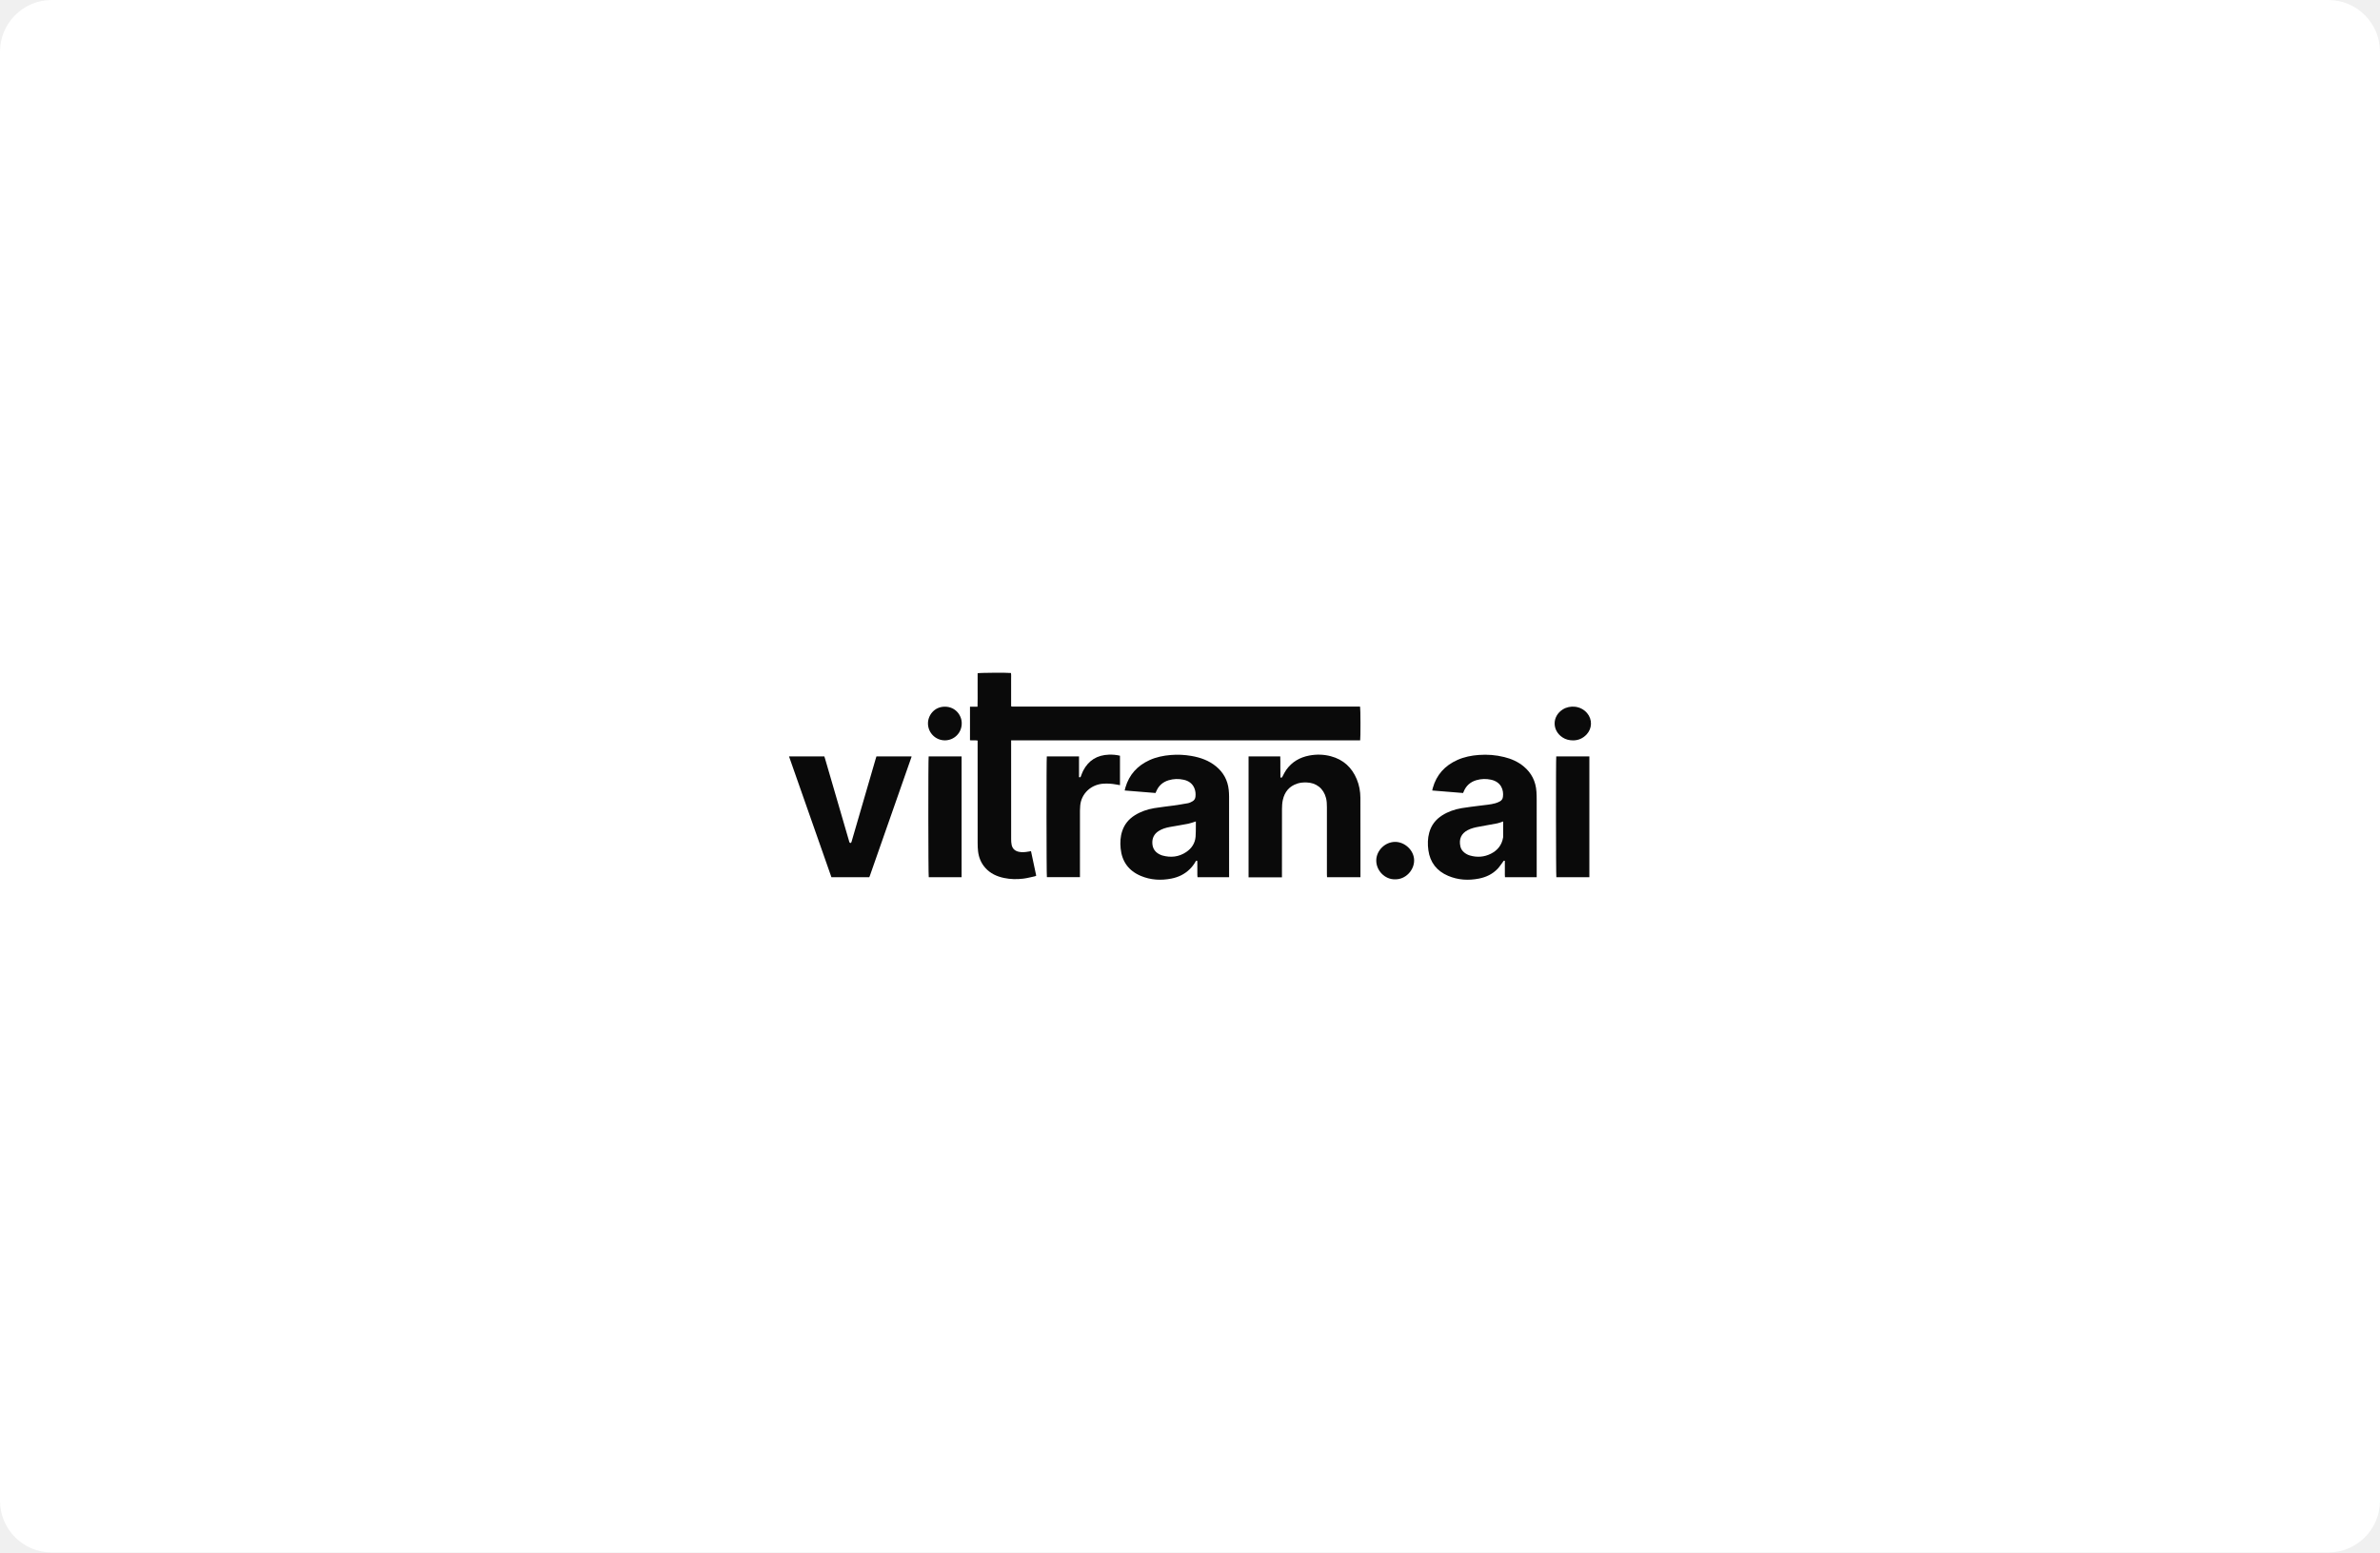
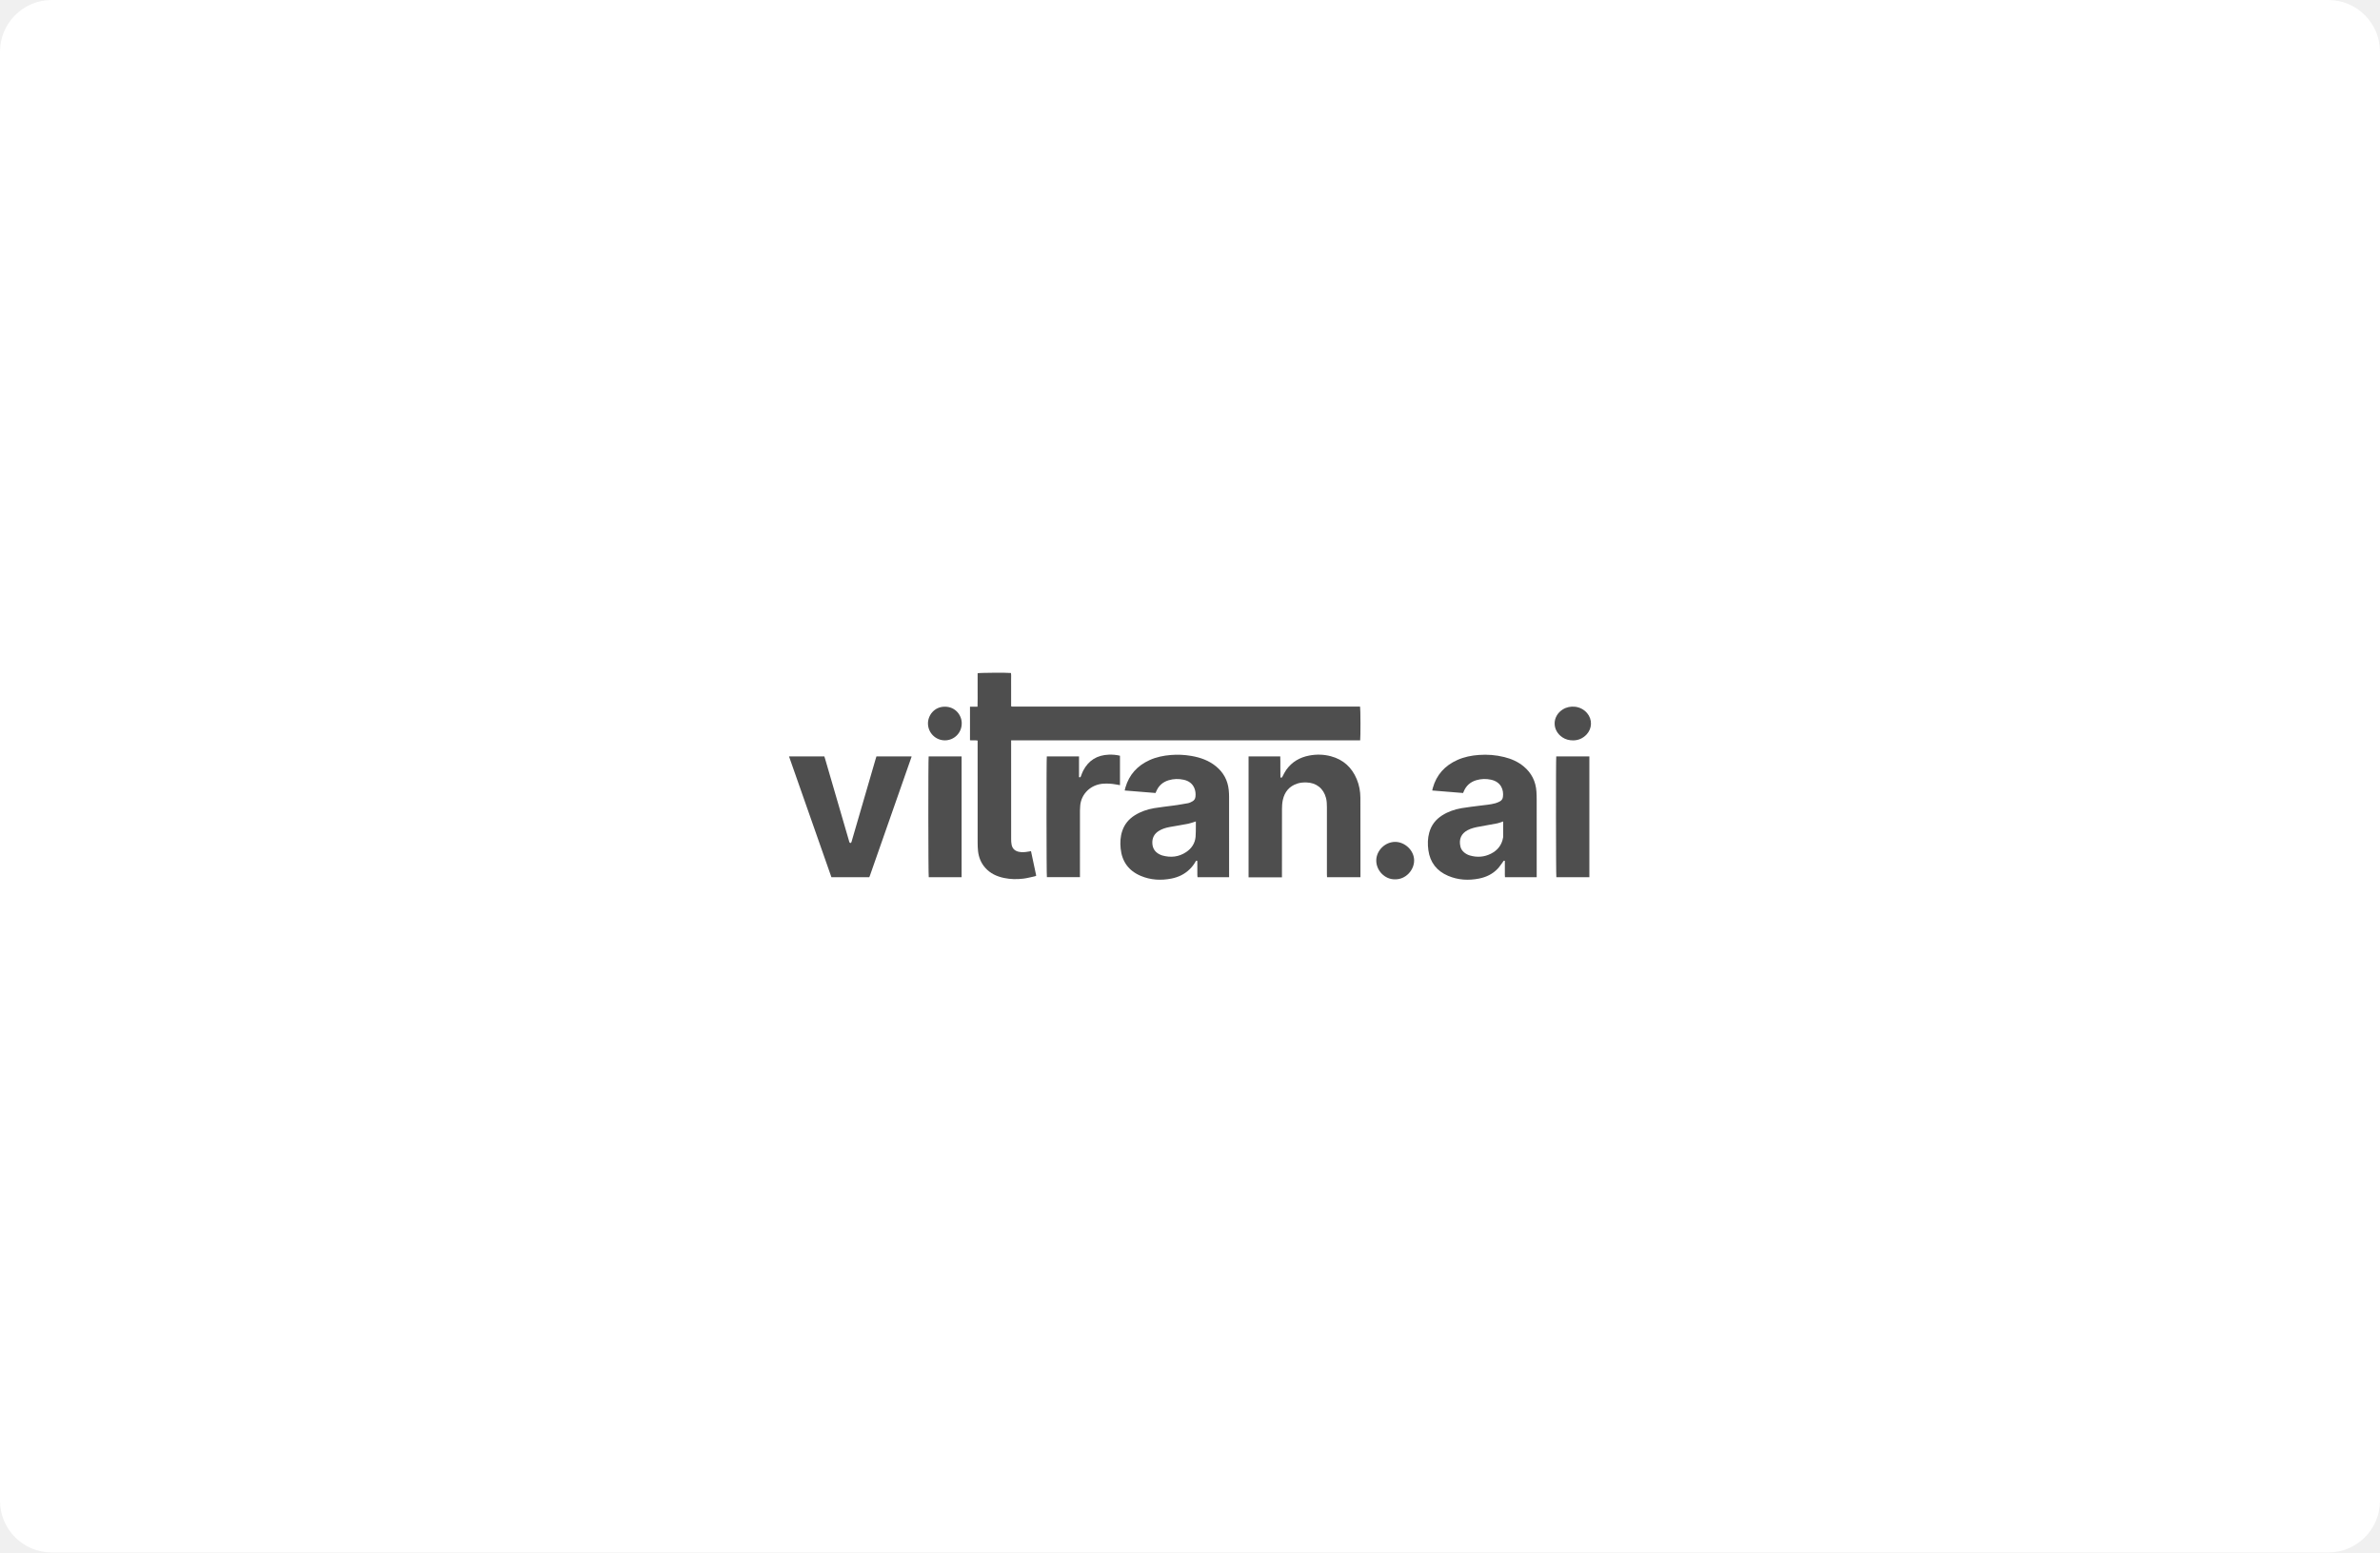
<svg xmlns="http://www.w3.org/2000/svg" preserveAspectRatio="none" overflow="visible" style="display: block;" width="368" height="240" viewBox="0 0 368 240" fill="none">
  <g id="Frame 398">
    <rect id="Rectangle 34625174" width="368" height="240" rx="8" fill="white" />
    <g id="Vitran">
-       <path d="M156.343 114.449C156.343 114.608 156.343 114.72 156.343 114.832C156.343 119.806 156.341 124.779 156.346 129.753C156.346 130.032 156.364 130.317 156.418 130.591C156.54 131.195 156.926 131.55 157.53 131.681C158.022 131.788 158.508 131.739 158.995 131.653C159.126 131.63 159.258 131.608 159.415 131.581C159.687 132.857 159.953 134.108 160.222 135.374C160.148 135.41 160.088 135.454 160.022 135.468C159.429 135.595 158.841 135.755 158.242 135.83C157.241 135.954 156.235 135.937 155.242 135.727C154.119 135.491 153.118 135.031 152.343 134.159C151.69 133.424 151.337 132.554 151.228 131.589C151.179 131.155 151.165 130.715 151.165 130.278C151.16 125.159 151.162 120.039 151.162 114.919C151.162 114.785 151.162 114.65 151.162 114.483C150.767 114.418 150.381 114.483 149.982 114.439V109.248H151.148C151.178 108.354 151.158 107.493 151.162 106.633C151.165 105.779 151.163 104.925 151.163 104.079C151.399 103.998 155.779 103.969 156.319 104.042C156.369 104.371 156.335 104.713 156.341 105.051C156.347 105.395 156.342 105.739 156.342 106.083V109.158C156.371 109.185 156.378 109.192 156.386 109.199C156.393 109.205 156.401 109.213 156.41 109.217C156.419 109.222 156.43 109.223 156.441 109.225C156.461 109.228 156.482 109.231 156.503 109.233C156.523 109.234 156.545 109.235 156.566 109.235C156.587 109.235 156.607 109.236 156.628 109.236C174.478 109.235 192.328 109.234 210.178 109.234C210.199 109.234 210.22 109.236 210.241 109.238C210.251 109.239 210.262 109.241 210.272 109.245C210.281 109.248 210.291 109.253 210.3 109.257C210.368 109.478 210.383 114.06 210.312 114.449L156.343 114.449Z" fill="#0A0A0A" />
-       <path d="M226.227 122.593C224.635 122.464 223.062 122.336 221.454 122.205C221.485 122.065 221.506 121.945 221.539 121.829C222.11 119.775 223.41 118.35 225.346 117.485C226.398 117.014 227.51 116.795 228.658 116.71C229.985 116.612 231.292 116.714 232.582 117.034C233.67 117.303 234.685 117.739 235.558 118.453C236.806 119.474 237.47 120.799 237.569 122.403C237.596 122.829 237.605 123.257 237.605 123.684C237.608 127.51 237.607 131.336 237.607 135.163V135.611H232.702C232.666 135.327 232.687 135.048 232.684 134.771C232.68 134.479 232.683 134.187 232.683 133.895C232.683 133.617 232.683 133.34 232.683 133.076C232.477 133.007 232.455 133.15 232.39 133.235C232.12 133.592 231.878 133.976 231.573 134.299C230.787 135.132 229.793 135.603 228.679 135.822C227.048 136.142 225.442 136.049 223.906 135.395C222.163 134.653 221.126 133.338 220.86 131.453C220.729 130.526 220.743 129.601 220.998 128.694C221.315 127.561 221.99 126.686 222.984 126.054C223.906 125.467 224.925 125.121 225.992 124.936C226.949 124.77 227.919 124.674 228.882 124.543C229.669 124.436 230.467 124.392 231.234 124.172C231.473 124.103 231.707 124.002 231.925 123.883C232.184 123.741 232.343 123.508 232.385 123.209C232.538 122.123 232.104 120.881 230.555 120.539C229.799 120.371 229.032 120.392 228.286 120.608C227.345 120.881 226.68 121.475 226.313 122.388C226.289 122.446 226.265 122.503 226.227 122.593ZM232.421 126.989C232.109 127.094 231.831 127.221 231.538 127.279C230.628 127.461 229.713 127.623 228.798 127.781C228.147 127.893 227.505 128.03 226.917 128.346C225.967 128.856 225.54 129.689 225.813 130.871C225.898 131.237 226.101 131.538 226.391 131.778C226.652 131.994 226.945 132.154 227.269 132.249C228.39 132.576 229.49 132.503 230.53 131.977C231.546 131.464 232.205 130.651 232.404 129.508C232.409 129.477 232.42 129.446 232.42 129.416C232.421 128.616 232.421 127.816 232.421 126.989Z" fill="#0A0A0A" />
-       <path d="M190.046 135.612H185.163C185.153 135.489 185.137 135.379 185.137 135.269C185.134 134.644 185.137 134.018 185.134 133.392C185.134 133.282 185.121 133.17 185.115 133.069C184.923 133.009 184.89 133.146 184.838 133.237C184.602 133.646 184.316 134.016 183.98 134.35C183.184 135.14 182.217 135.606 181.125 135.821C179.504 136.138 177.908 136.05 176.381 135.404C174.514 134.614 173.477 133.189 173.275 131.169C173.182 130.246 173.228 129.337 173.527 128.453C173.877 127.414 174.537 126.618 175.466 126.037C176.393 125.457 177.411 125.113 178.48 124.932C179.438 124.77 180.407 124.678 181.369 124.541C182.145 124.43 182.92 124.313 183.689 124.169C183.93 124.124 184.161 124.001 184.379 123.881C184.65 123.733 184.811 123.485 184.844 123.177C184.893 122.726 184.857 122.282 184.681 121.856C184.375 121.117 183.786 120.713 183.033 120.546C182.246 120.371 181.45 120.389 180.674 120.628C179.772 120.906 179.133 121.485 178.772 122.359C178.745 122.426 178.716 122.492 178.674 122.591C177.096 122.463 175.515 122.335 173.899 122.204C173.942 122.03 173.973 121.88 174.016 121.734C174.599 119.748 175.87 118.362 177.745 117.509C178.785 117.037 179.885 116.812 181.02 116.718C182.093 116.628 183.156 116.679 184.211 116.861C185.611 117.102 186.926 117.567 188.036 118.482C189.177 119.422 189.833 120.633 189.987 122.104C190.024 122.455 190.043 122.811 190.043 123.164C190.047 127.188 190.046 131.212 190.046 135.236V135.612ZM184.904 126.989C184.475 127.12 184.105 127.269 183.721 127.344C182.777 127.529 181.826 127.674 180.88 127.847C180.27 127.958 179.68 128.133 179.151 128.472C178.443 128.927 178.127 129.582 178.179 130.41C178.23 131.24 178.667 131.807 179.424 132.139C179.519 132.181 179.616 132.223 179.716 132.251C181.025 132.612 182.275 132.486 183.411 131.723C184.248 131.16 184.778 130.373 184.864 129.349C184.909 128.81 184.895 128.266 184.904 127.725C184.908 127.486 184.904 127.248 184.904 126.989Z" fill="#0A0A0A" />
-       <path d="M205.192 135.613C205.183 135.471 205.17 135.341 205.17 135.21C205.168 131.738 205.168 128.266 205.169 124.794C205.169 124.313 205.152 123.836 205.032 123.366C204.654 121.886 203.518 120.989 201.985 120.96C201.521 120.952 201.063 120.984 200.621 121.125C199.354 121.528 198.621 122.416 198.349 123.684C198.254 124.128 198.224 124.594 198.223 125.049C198.213 128.438 198.218 131.827 198.218 135.216V135.629C196.48 135.63 194.779 135.63 193.056 135.63V116.939H197.956C197.996 118.02 197.947 119.109 197.982 120.185C198.181 120.282 198.238 120.17 198.308 120.037C198.492 119.687 198.66 119.323 198.889 119.003C199.764 117.778 200.981 117.076 202.45 116.8C203.565 116.591 204.68 116.617 205.78 116.91C207.705 117.423 209.019 118.632 209.78 120.448C210.168 121.373 210.343 122.347 210.346 123.346C210.357 126.307 210.352 129.268 210.354 132.23C210.354 133.231 210.354 134.232 210.354 135.233C210.354 135.346 210.354 135.459 210.354 135.613H205.192Z" fill="#0A0A0A" />
-       <path d="M134.405 135.608H128.555C126.375 129.4 124.193 123.184 122 116.938H127.461C127.497 117.048 127.537 117.164 127.572 117.282C128.804 121.511 130.036 125.742 131.269 129.972C131.292 130.052 131.303 130.139 131.343 130.209C131.375 130.263 131.444 130.331 131.494 130.329C131.546 130.327 131.608 130.256 131.641 130.201C131.678 130.141 131.688 130.064 131.708 129.994C132.933 125.784 134.158 121.573 135.384 117.363C135.424 117.223 135.47 117.085 135.517 116.935H140.917C140.926 116.947 140.933 116.954 140.937 116.962C140.942 116.971 140.949 116.983 140.947 116.991C138.795 123.136 136.642 129.281 134.488 135.425C134.468 135.483 134.437 135.537 134.405 135.608Z" fill="#0A0A0A" />
-       <path d="M166.985 135.604H161.872C161.802 135.335 161.791 117.276 161.859 116.939H166.839V120.139C167.029 120.217 167.082 120.13 167.129 120.008C167.242 119.716 167.342 119.418 167.485 119.142C168.313 117.543 169.647 116.733 171.443 116.666C172.019 116.645 172.59 116.687 173.172 116.83V121.379C172.943 121.34 172.72 121.304 172.498 121.262C171.898 121.151 171.293 121.116 170.685 121.146C168.667 121.243 167.182 122.727 167.026 124.534C167.005 124.783 166.987 125.033 166.986 125.282C166.984 128.576 166.984 131.871 166.984 135.165C166.984 135.299 166.985 135.434 166.985 135.604Z" fill="#0A0A0A" />
-       <path d="M148.684 135.611H143.604C143.528 135.368 143.516 117.276 143.59 116.935H148.684V135.611Z" fill="#0A0A0A" />
-       <path d="M240.646 135.611C240.582 135.368 240.567 117.308 240.63 116.934H245.751V135.611H240.646Z" fill="#0A0A0A" />
-       <path d="M215.707 135.938C214.131 135.973 212.8 134.59 212.8 133.035C212.8 131.502 214.15 130.148 215.732 130.15C217.211 130.151 218.659 131.455 218.656 133.025C218.652 134.535 217.336 135.974 215.707 135.938Z" fill="#0A0A0A" />
-       <path d="M243.245 114.459C242.613 114.457 242.075 114.314 241.59 113.992C239.955 112.908 239.98 110.719 241.641 109.673C242.745 108.977 244.412 109.078 245.4 110.242C246.229 111.217 246.196 112.615 245.318 113.547C244.743 114.157 244.031 114.455 243.245 114.459Z" fill="#0A0A0A" />
-       <path d="M148.703 111.833C148.711 113.279 147.549 114.45 146.104 114.453C144.67 114.456 143.511 113.302 143.484 111.879C143.46 110.637 144.424 109.244 146.105 109.248C147.738 109.252 148.727 110.594 148.703 111.833Z" fill="#0A0A0A" />
+       <path d="M156.343 114.449C156.343 114.608 156.343 114.72 156.343 114.832C156.343 119.806 156.341 124.779 156.346 129.753C156.346 130.032 156.364 130.317 156.418 130.591C156.54 131.195 156.926 131.55 157.53 131.681C158.022 131.788 158.508 131.739 158.995 131.653C159.126 131.63 159.258 131.608 159.415 131.581C159.687 132.857 159.953 134.108 160.222 135.374C160.148 135.41 160.088 135.454 160.022 135.468C159.429 135.595 158.841 135.755 158.242 135.83C157.241 135.954 156.235 135.937 155.242 135.727C154.119 135.491 153.118 135.031 152.343 134.159C151.69 133.424 151.337 132.554 151.228 131.589C151.179 131.155 151.165 130.715 151.165 130.278C151.16 125.159 151.162 120.039 151.162 114.919C151.162 114.785 151.162 114.65 151.162 114.483C150.767 114.418 150.381 114.483 149.982 114.439V109.248H151.148C151.178 108.354 151.158 107.493 151.162 106.633C151.165 105.779 151.163 104.925 151.163 104.079C151.399 103.998 155.779 103.969 156.319 104.042C156.369 104.371 156.335 104.713 156.341 105.051C156.347 105.395 156.342 105.739 156.342 106.083V109.158C156.371 109.185 156.378 109.192 156.386 109.199C156.393 109.205 156.401 109.213 156.41 109.217C156.419 109.222 156.43 109.223 156.441 109.225C156.461 109.228 156.482 109.231 156.503 109.233C156.523 109.234 156.545 109.235 156.566 109.235C156.587 109.235 156.607 109.236 156.628 109.236C174.478 109.235 192.328 109.234 210.178 109.234C210.199 109.234 210.22 109.236 210.241 109.238C210.251 109.239 210.262 109.241 210.272 109.245C210.281 109.248 210.291 109.253 210.3 109.257C210.368 109.478 210.383 114.06 210.312 114.449L156.343 114.449Z" fill="#4E4E4E" />
+       <path d="M226.227 122.593C224.635 122.464 223.062 122.336 221.454 122.205C221.485 122.065 221.506 121.945 221.539 121.829C222.11 119.775 223.41 118.35 225.346 117.485C226.398 117.014 227.51 116.795 228.658 116.71C229.985 116.612 231.292 116.714 232.582 117.034C233.67 117.303 234.685 117.739 235.558 118.453C236.806 119.474 237.47 120.799 237.569 122.403C237.596 122.829 237.605 123.257 237.605 123.684C237.608 127.51 237.607 131.336 237.607 135.163V135.611H232.702C232.666 135.327 232.687 135.048 232.684 134.771C232.68 134.479 232.683 134.187 232.683 133.895C232.683 133.617 232.683 133.34 232.683 133.076C232.477 133.007 232.455 133.15 232.39 133.235C232.12 133.592 231.878 133.976 231.573 134.299C230.787 135.132 229.793 135.603 228.679 135.822C227.048 136.142 225.442 136.049 223.906 135.395C222.163 134.653 221.126 133.338 220.86 131.453C220.729 130.526 220.743 129.601 220.998 128.694C221.315 127.561 221.99 126.686 222.984 126.054C223.906 125.467 224.925 125.121 225.992 124.936C226.949 124.77 227.919 124.674 228.882 124.543C229.669 124.436 230.467 124.392 231.234 124.172C231.473 124.103 231.707 124.002 231.925 123.883C232.184 123.741 232.343 123.508 232.385 123.209C232.538 122.123 232.104 120.881 230.555 120.539C229.799 120.371 229.032 120.392 228.286 120.608C227.345 120.881 226.68 121.475 226.313 122.388C226.289 122.446 226.265 122.503 226.227 122.593ZM232.421 126.989C232.109 127.094 231.831 127.221 231.538 127.279C230.628 127.461 229.713 127.623 228.798 127.781C228.147 127.893 227.505 128.03 226.917 128.346C225.967 128.856 225.54 129.689 225.813 130.871C225.898 131.237 226.101 131.538 226.391 131.778C226.652 131.994 226.945 132.154 227.269 132.249C228.39 132.576 229.49 132.503 230.53 131.977C231.546 131.464 232.205 130.651 232.404 129.508C232.409 129.477 232.42 129.446 232.42 129.416C232.421 128.616 232.421 127.816 232.421 126.989Z" fill="#4E4E4E" />
+       <path d="M190.046 135.612H185.163C185.153 135.489 185.137 135.379 185.137 135.269C185.134 134.644 185.137 134.018 185.134 133.392C185.134 133.282 185.121 133.17 185.115 133.069C184.923 133.009 184.89 133.146 184.838 133.237C184.602 133.646 184.316 134.016 183.98 134.35C183.184 135.14 182.217 135.606 181.125 135.821C179.504 136.138 177.908 136.05 176.381 135.404C174.514 134.614 173.477 133.189 173.275 131.169C173.182 130.246 173.228 129.337 173.527 128.453C173.877 127.414 174.537 126.618 175.466 126.037C176.393 125.457 177.411 125.113 178.48 124.932C179.438 124.77 180.407 124.678 181.369 124.541C182.145 124.43 182.92 124.313 183.689 124.169C183.93 124.124 184.161 124.001 184.379 123.881C184.65 123.733 184.811 123.485 184.844 123.177C184.893 122.726 184.857 122.282 184.681 121.856C184.375 121.117 183.786 120.713 183.033 120.546C182.246 120.371 181.45 120.389 180.674 120.628C179.772 120.906 179.133 121.485 178.772 122.359C178.745 122.426 178.716 122.492 178.674 122.591C177.096 122.463 175.515 122.335 173.899 122.204C173.942 122.03 173.973 121.88 174.016 121.734C174.599 119.748 175.87 118.362 177.745 117.509C178.785 117.037 179.885 116.812 181.02 116.718C182.093 116.628 183.156 116.679 184.211 116.861C185.611 117.102 186.926 117.567 188.036 118.482C189.177 119.422 189.833 120.633 189.987 122.104C190.024 122.455 190.043 122.811 190.043 123.164C190.047 127.188 190.046 131.212 190.046 135.236V135.612ZM184.904 126.989C184.475 127.12 184.105 127.269 183.721 127.344C182.777 127.529 181.826 127.674 180.88 127.847C180.27 127.958 179.68 128.133 179.151 128.472C178.443 128.927 178.127 129.582 178.179 130.41C178.23 131.24 178.667 131.807 179.424 132.139C179.519 132.181 179.616 132.223 179.716 132.251C181.025 132.612 182.275 132.486 183.411 131.723C184.248 131.16 184.778 130.373 184.864 129.349C184.909 128.81 184.895 128.266 184.904 127.725C184.908 127.486 184.904 127.248 184.904 126.989Z" fill="#4E4E4E" />
+       <path d="M205.192 135.613C205.183 135.471 205.17 135.341 205.17 135.21C205.168 131.738 205.168 128.266 205.169 124.794C205.169 124.313 205.152 123.836 205.032 123.366C204.654 121.886 203.518 120.989 201.985 120.96C201.521 120.952 201.063 120.984 200.621 121.125C199.354 121.528 198.621 122.416 198.349 123.684C198.254 124.128 198.224 124.594 198.223 125.049C198.213 128.438 198.218 131.827 198.218 135.216V135.629C196.48 135.63 194.779 135.63 193.056 135.63V116.939H197.956C197.996 118.02 197.947 119.109 197.982 120.185C198.181 120.282 198.238 120.17 198.308 120.037C198.492 119.687 198.66 119.323 198.889 119.003C199.764 117.778 200.981 117.076 202.45 116.8C203.565 116.591 204.68 116.617 205.78 116.91C207.705 117.423 209.019 118.632 209.78 120.448C210.168 121.373 210.343 122.347 210.346 123.346C210.357 126.307 210.352 129.268 210.354 132.23C210.354 133.231 210.354 134.232 210.354 135.233C210.354 135.346 210.354 135.459 210.354 135.613H205.192Z" fill="#4E4E4E" />
+       <path d="M134.405 135.608H128.555C126.375 129.4 124.193 123.184 122 116.938H127.461C127.497 117.048 127.537 117.164 127.572 117.282C128.804 121.511 130.036 125.742 131.269 129.972C131.292 130.052 131.303 130.139 131.343 130.209C131.375 130.263 131.444 130.331 131.494 130.329C131.546 130.327 131.608 130.256 131.641 130.201C131.678 130.141 131.688 130.064 131.708 129.994C132.933 125.784 134.158 121.573 135.384 117.363C135.424 117.223 135.47 117.085 135.517 116.935H140.917C140.926 116.947 140.933 116.954 140.937 116.962C140.942 116.971 140.949 116.983 140.947 116.991C138.795 123.136 136.642 129.281 134.488 135.425C134.468 135.483 134.437 135.537 134.405 135.608Z" fill="#4E4E4E" />
+       <path d="M166.985 135.604H161.872C161.802 135.335 161.791 117.276 161.859 116.939H166.839V120.139C167.029 120.217 167.082 120.13 167.129 120.008C167.242 119.716 167.342 119.418 167.485 119.142C168.313 117.543 169.647 116.733 171.443 116.666C172.019 116.645 172.59 116.687 173.172 116.83V121.379C172.943 121.34 172.72 121.304 172.498 121.262C171.898 121.151 171.293 121.116 170.685 121.146C168.667 121.243 167.182 122.727 167.026 124.534C167.005 124.783 166.987 125.033 166.986 125.282C166.984 128.576 166.984 131.871 166.984 135.165C166.984 135.299 166.985 135.434 166.985 135.604Z" fill="#4E4E4E" />
+       <path d="M148.684 135.611H143.604C143.528 135.368 143.516 117.276 143.59 116.935H148.684V135.611Z" fill="#4E4E4E" />
+       <path d="M240.646 135.611C240.582 135.368 240.567 117.308 240.63 116.934H245.751V135.611H240.646Z" fill="#4E4E4E" />
+       <path d="M215.707 135.938C214.131 135.973 212.8 134.59 212.8 133.035C212.8 131.502 214.15 130.148 215.732 130.15C217.211 130.151 218.659 131.455 218.656 133.025C218.652 134.535 217.336 135.974 215.707 135.938Z" fill="#4E4E4E" />
+       <path d="M243.245 114.459C242.613 114.457 242.075 114.314 241.59 113.992C239.955 112.908 239.98 110.719 241.641 109.673C242.745 108.977 244.412 109.078 245.4 110.242C246.229 111.217 246.196 112.615 245.318 113.547C244.743 114.157 244.031 114.455 243.245 114.459Z" fill="#4E4E4E" />
+       <path d="M148.703 111.833C148.711 113.279 147.549 114.45 146.104 114.453C144.67 114.456 143.511 113.302 143.484 111.879C143.46 110.637 144.424 109.244 146.105 109.248C147.738 109.252 148.727 110.594 148.703 111.833Z" fill="#4E4E4E" />
    </g>
  </g>
</svg>
